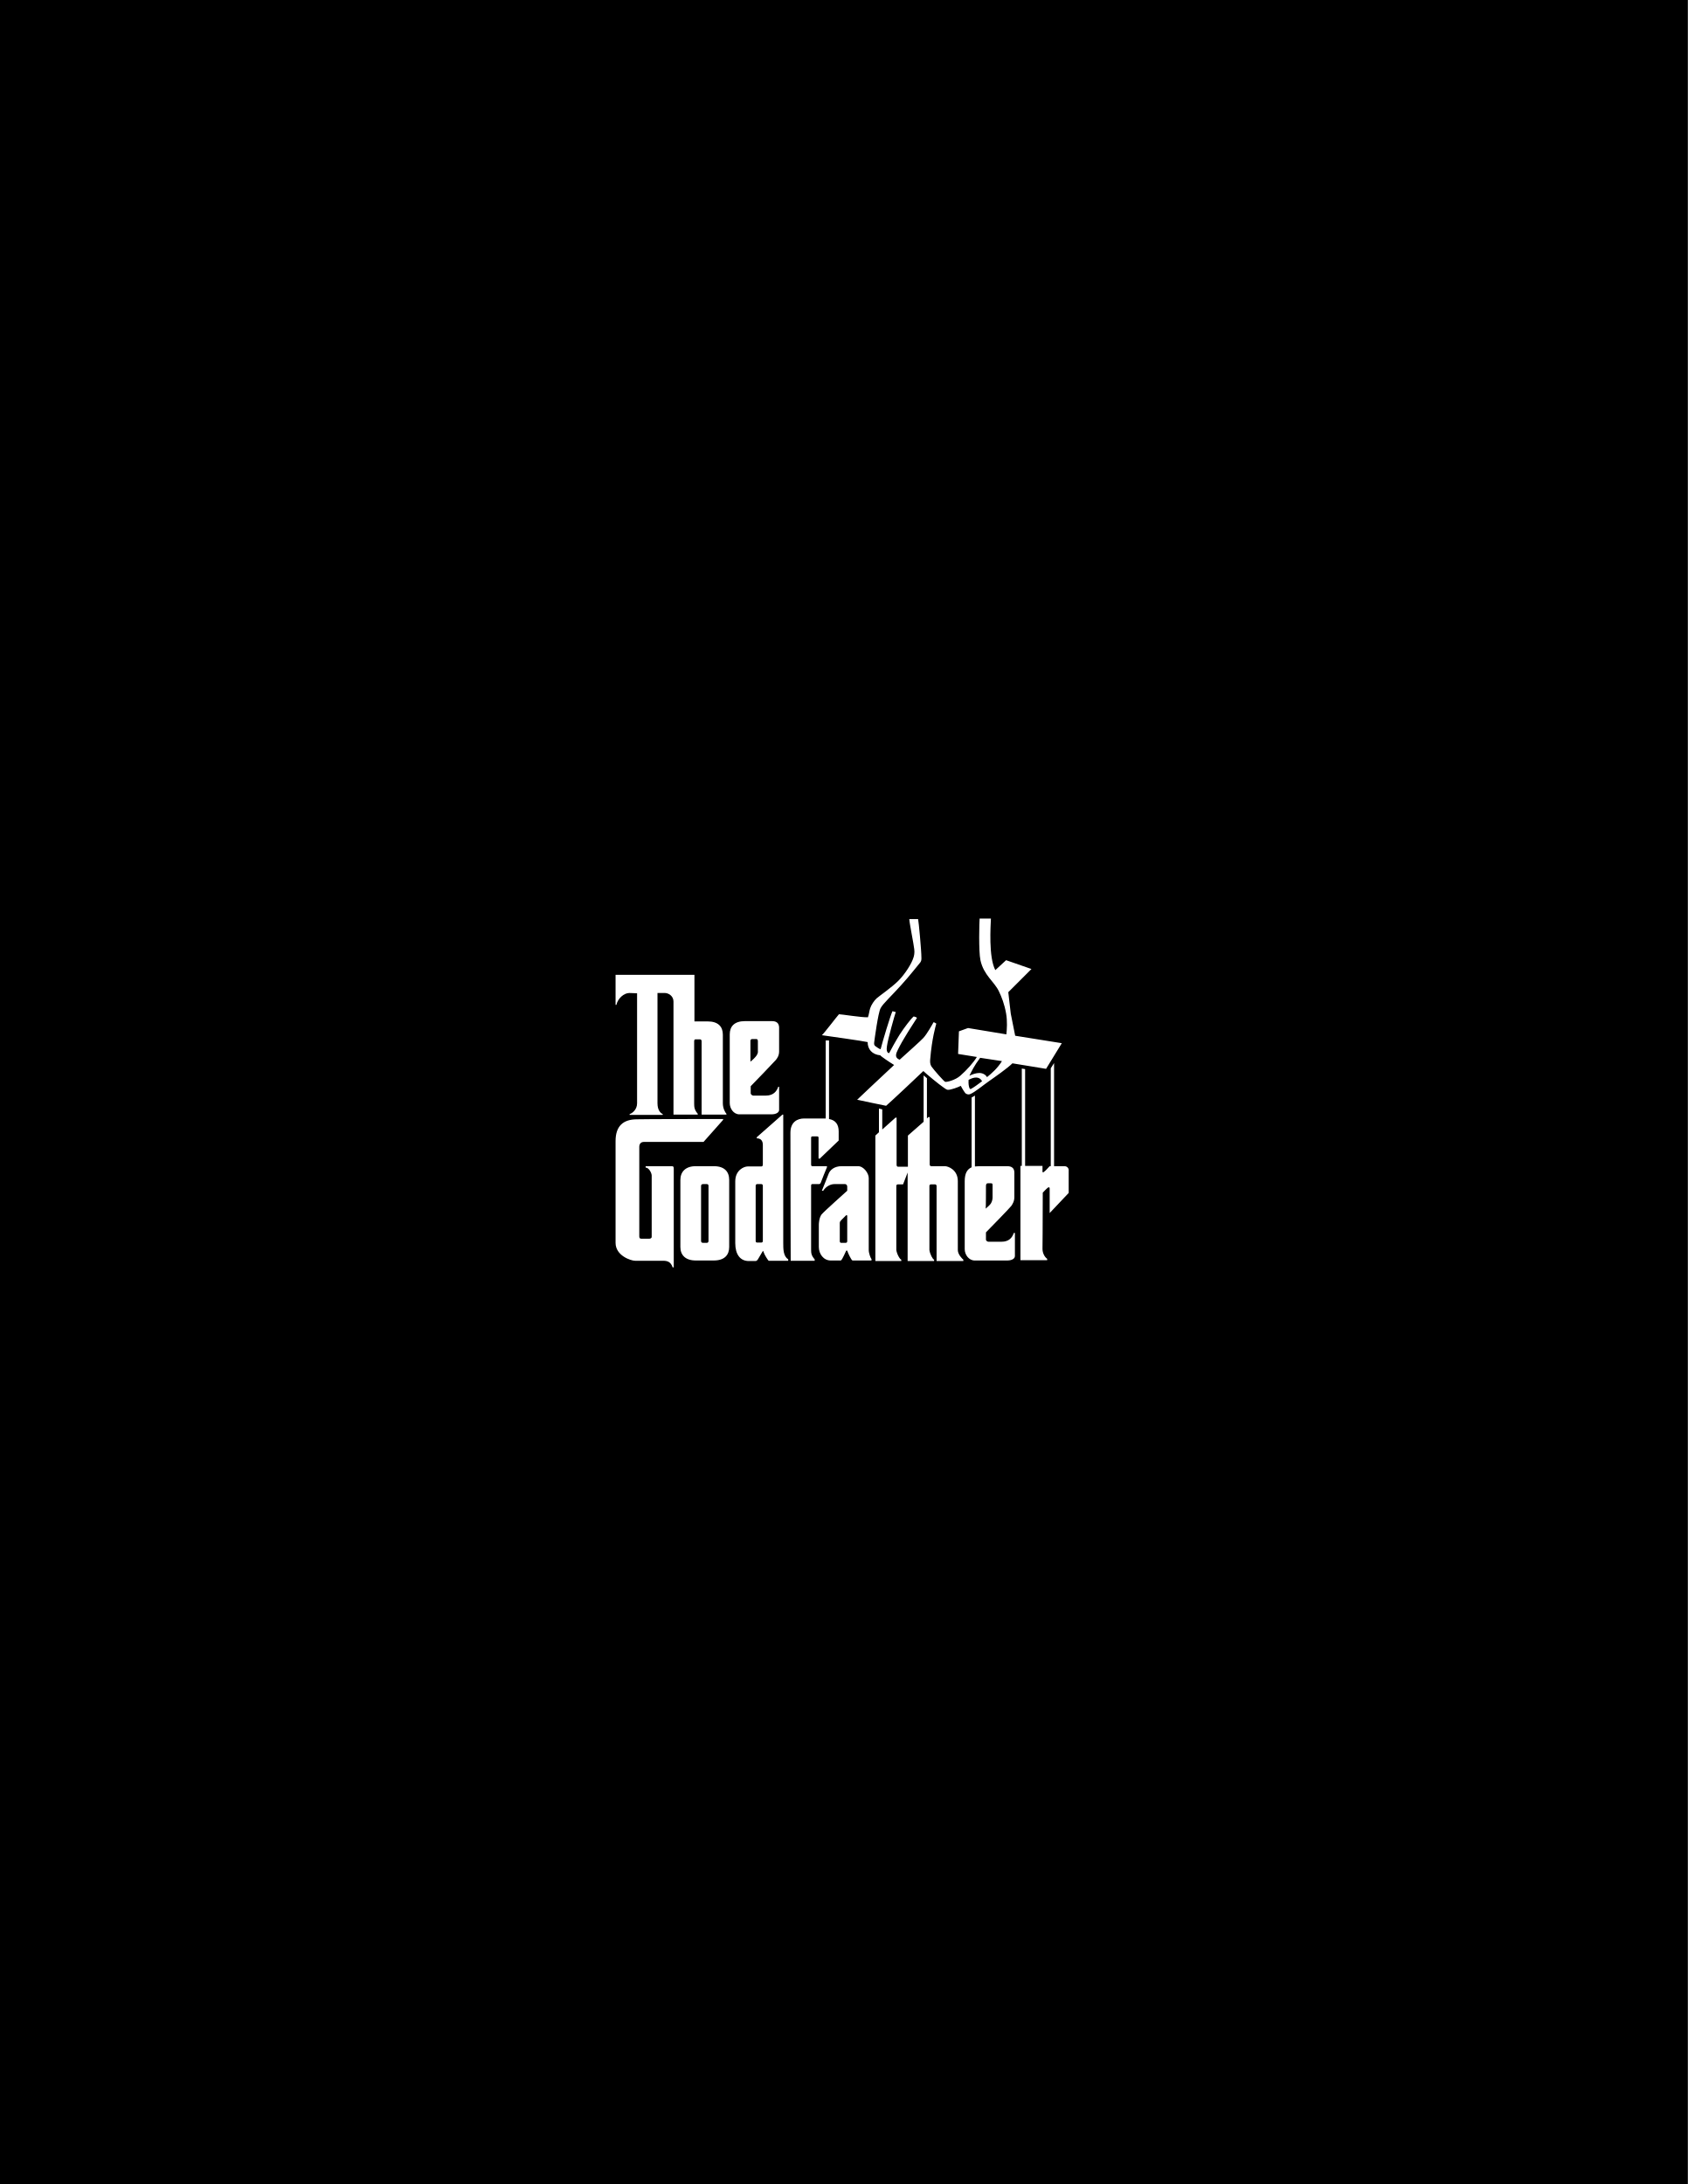
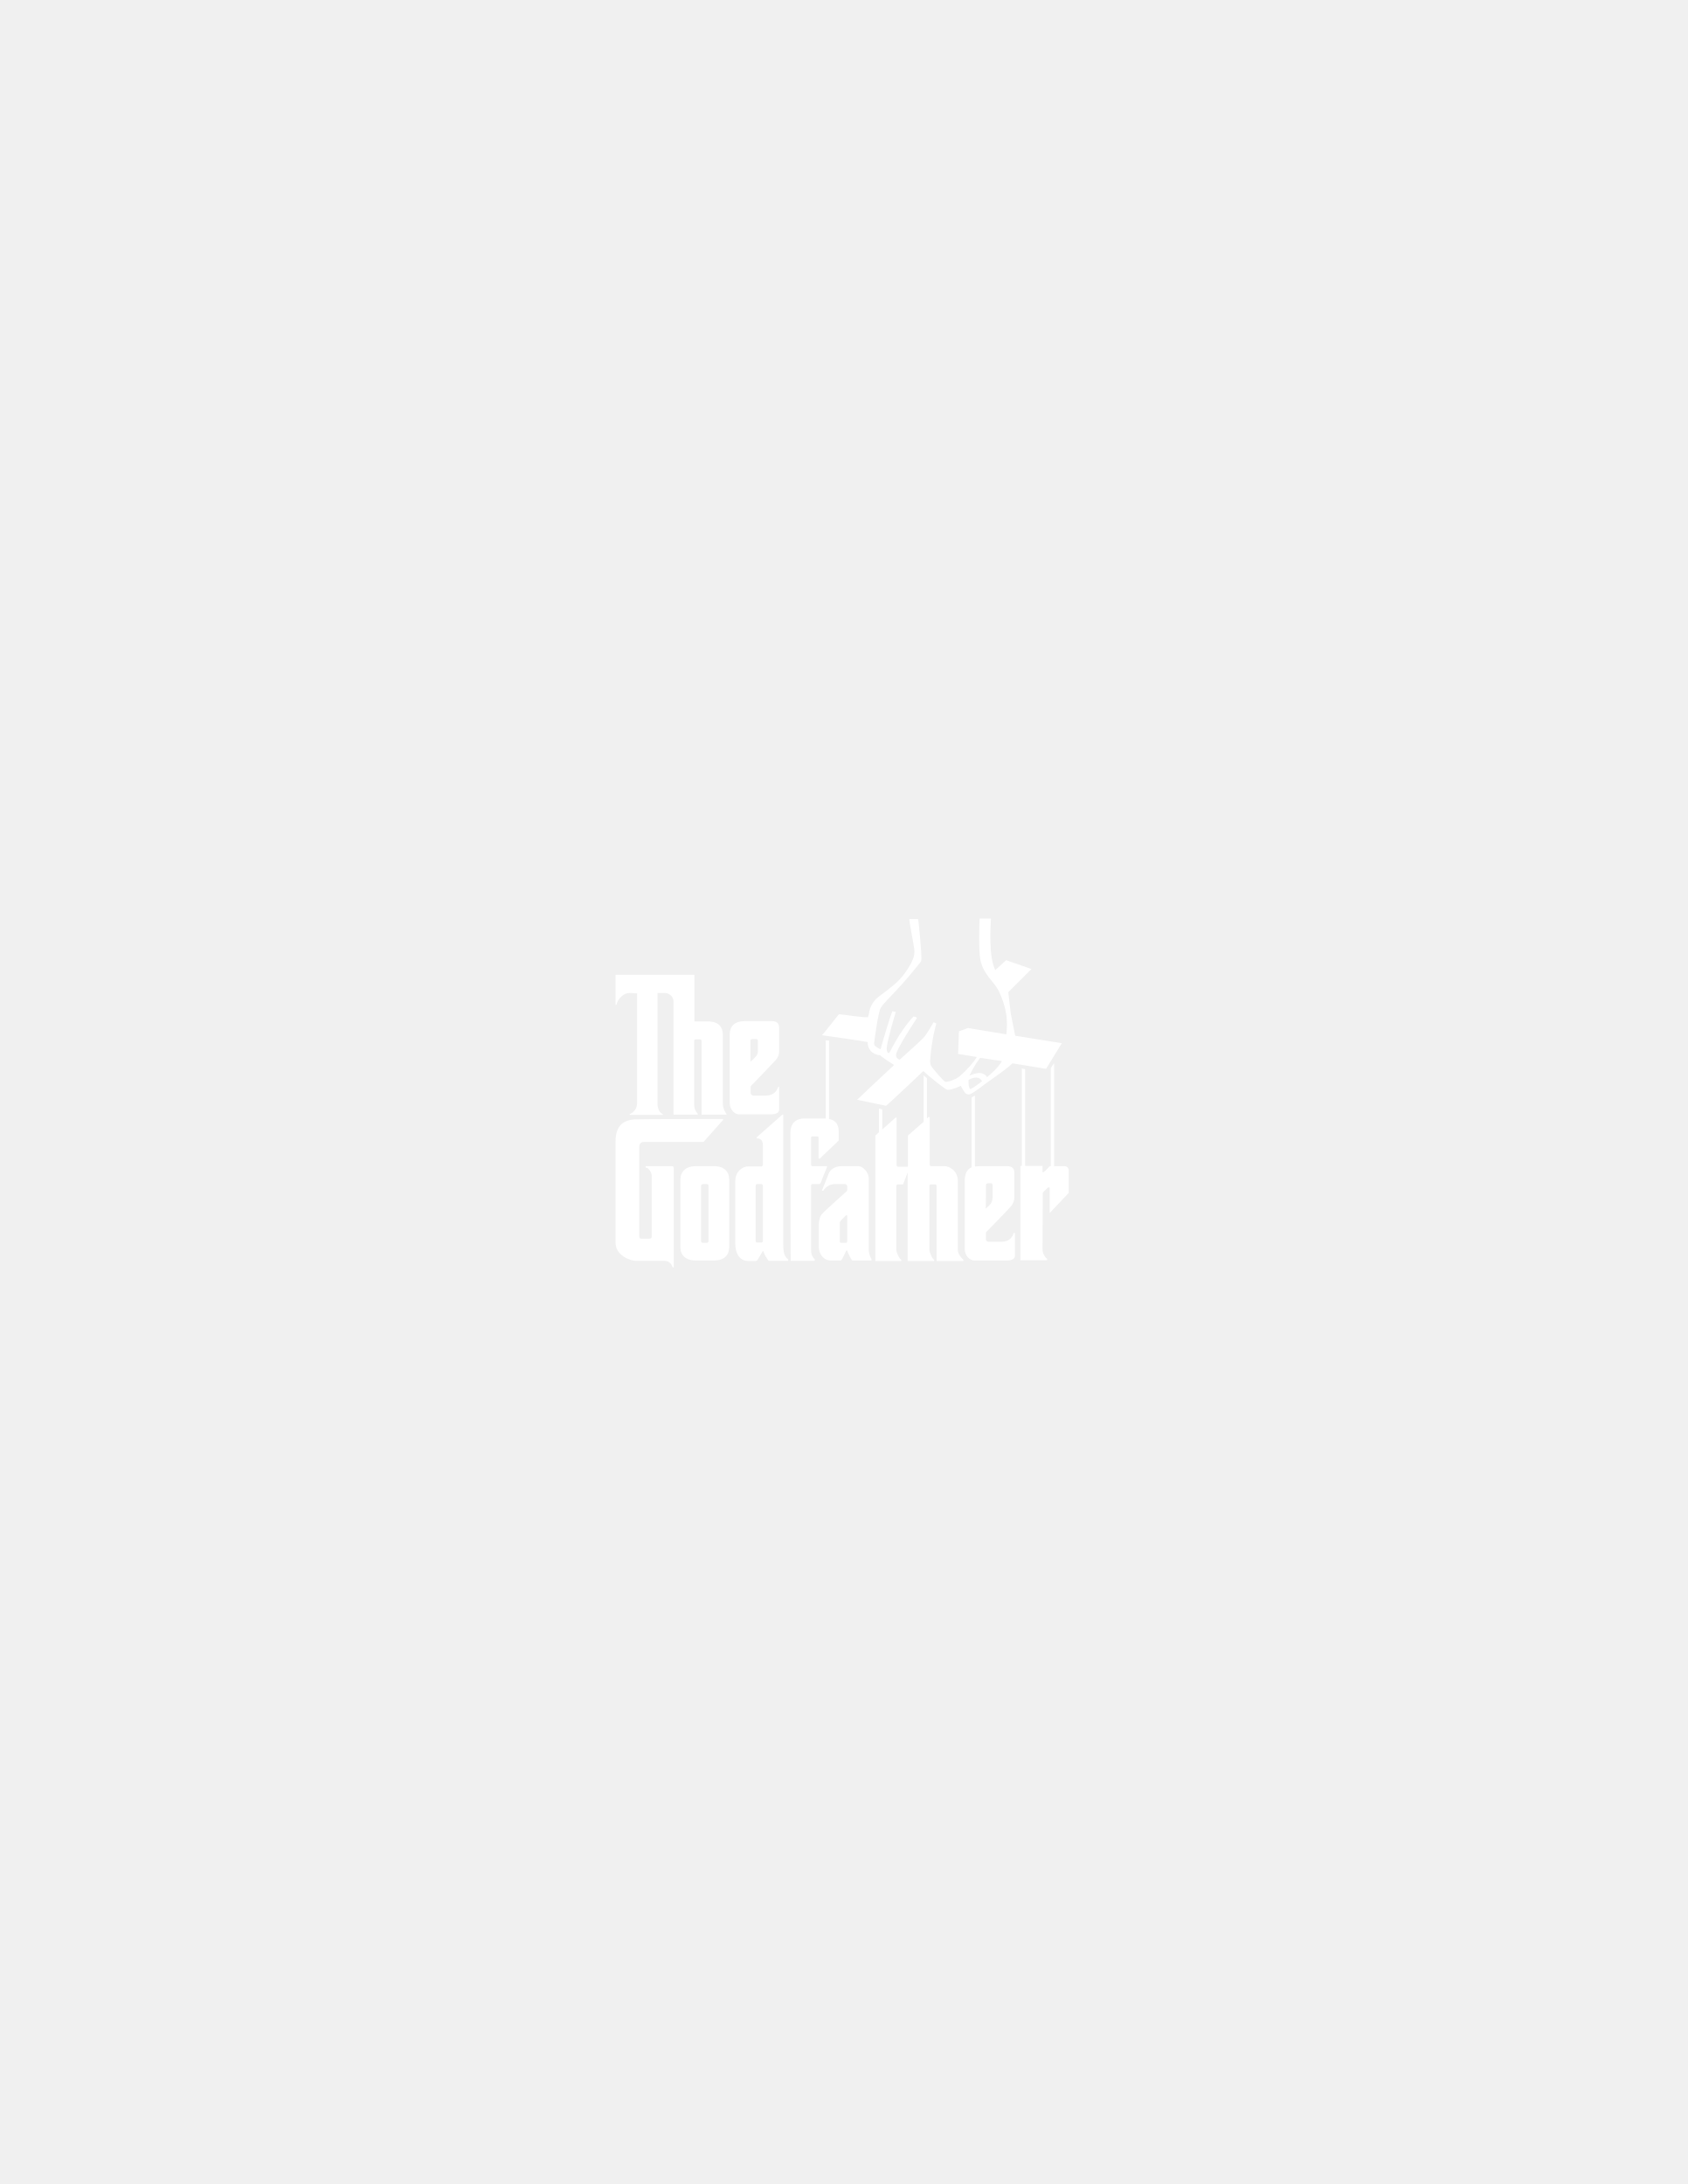
<svg xmlns="http://www.w3.org/2000/svg" version="1.1" id="Layer_1" x="0px" y="0px" viewBox="0 0 612 792" style="enable-background:new 0 0 612 792;" xml:space="preserve">
  <style type="text/css">
	.st0{fill:#FFFFFF;}
</style>
-   <rect width="612" height="792" />
+   <rect width="0" height="0" />
  <g>
    <path class="st0" d="M385,378.3l-16.9-2.7c-0.3-1.8-1.2-5.7-1.6-8c-0.3-2.1-0.6-5.6-0.9-7.8l8.4-8.4l-9.2-3.2l-3.9,3.6   c-2.5-4.7-1.7-16.1-1.6-18.7h-4.1c-0.1,1.2-0.4,11.8,0.3,15.1c1.2,5.5,5,7.7,6.7,11.3c1,2.1,2,4.6,2.6,8c0.5,2.8,0.3,5.8,0.1,7.6   l-13.9-2.3l-3.3,1.2l-0.3,8.2l6.8,1.1c-1.2,2-3.7,4.8-6,6.8c-1.8,1.6-5,2.4-5.5,2.2c-0.4-0.1-4.1-4.3-5-5.6   c-0.5-0.8-0.5-1.8-0.4-2.7c0.6-7.4,2-12.1,2.2-12.8c0,0-0.7-0.5-1-0.5c-0.5,0.9-2.4,4.3-3.7,5.7c-0.8,0.9-5.6,5.2-8.6,7.9   c-1.4-0.6-1.5-1.4-1.1-2.6c0.5-1.2,1.6-3.3,2.7-5.1c1.8-3.1,4.5-7.1,4.7-7.5c-0.3-0.3-1.2-0.5-1.2-0.5c-0.9,0.7-3.5,4.1-5.1,6.6   c-0.9,1.4-3.6,6.2-3.8,6.7c-0.9,0-1-1.4-0.8-2.5c0.3-2.5,2.9-11.6,3.2-12.4l-1.2-0.3c-0.9,2-3.5,10.7-4.3,13.8   c-0.5-0.1-1.6-0.9-2-1.2c-0.4-0.4-0.4-0.8-0.3-1.5c0.1-0.8,1.4-10.6,2.3-12.2c0.8-1.6,4.3-4.8,7.5-8.4c3.2-3.5,6.1-7.3,6.9-8.2   c0.4-0.6,0.4-1,0.4-1.6c0-2.8-1-13.3-1.2-14.1h-3.2c0.1,1.7,1.6,9,1.8,10.9c0.2,1.3-0.1,2.6-0.3,3.1c-0.6,2-2.9,5.8-5.5,8.4   c-2.4,2.4-6.9,5.5-7.8,6.3s-2,2.4-2.4,3.7c-0.3,0.9-0.5,2.6-0.8,3.2c-2.3,0.1-9.6-1.1-10.5-1.1c-0.9,1-5.6,7.2-6.2,7.6   c0.8,0.1,15.6,2.2,16.6,2.5c0,2.6,1.6,4.5,4.6,4.8c0.1,0.3,3.2,2.4,5,3.5c-3.8,3.5-13.4,12.6-13.4,12.6c0.7,0.2,10.5,2.2,10.5,2.2   c0.9-0.7,12.5-11.6,13.5-12.6c1,1,6,5.1,7.1,5.8c0.5,0.3,1.2,1,1.8,1c1,0.1,3.9-1,4.6-1.4c0.1,0,0.1,0,0.1,0c0.5,1,1.4,2.4,1.7,2.7   c0.5,0.3,0.9,0.5,1.6,0.3c1.8-0.7,4.8-3.3,7-4.8c2-1.4,6.6-4.6,8.4-6.4l12.2,2L385,378.3L385,378.3z M347.3,453.3   c0-1.8,0-22.3,0-25c0-4.1-3.5-5.4-4.7-5.4c-1.2,0-4.6,0-4.9,0s-0.6-0.1-0.6-0.7c0-0.5,0-17.1,0-17.1h-0.5l-0.5,0.5V391   c-0.5-0.5-1-0.8-1.2-1v16.8l-5.7,5v11.3c-1.4,0-3.3,0-3.5,0c-0.3,0-0.6-0.1-0.6-0.7c0-0.5,0-17.1,0-17.1h-0.4l-4.8,4.3v-7.3   c-0.3-0.1-0.7-0.2-1.2-0.3v8.6l-1.3,1.2v45.5h9.4v-0.5c-0.5-0.1-1.6-2-1.8-3.5c0-8.2,0-22.8,0-23.2c0-0.5,0.3-0.6,0.6-0.6   c0.3,0,1.2,0,1.6,0c0.1,0,0.3,0.1,0.4-0.4c0.2-0.5,0.9-2.4,1.5-3.9v32.1h9.6v-0.5c-0.5-0.1-1.5-2-1.7-3.5c0-8.2,0-22.8,0-23.2   c0-0.5,0.3-0.6,0.6-0.6s1.2,0,1.5,0c0.3,0,0.5,0.3,0.5,0.6c0,0.5,0,21.6,0,27.2h9.7v-0.5C348.9,456.5,347.3,454.9,347.3,453.3   L347.3,453.3z M385.9,422.9c-0.4,0-1.8,0-3.7,0v-37.4l-1.2,1.9v35.5c-0.1,0-0.3,0-0.4,0c-0.6,0.6-1.4,1.6-2,2   c-0.3,0.3-0.6,0.4-0.6-0.1c0-0.4,0-2,0-2c-2.4,0-4.8,0-6.3,0v-35.1l-1.2-0.2v35.3c-0.3,0-0.5,0-0.5,0v34.2h9.7v-0.5   c-1-0.7-1.7-2.2-1.7-3.6c0-0.3,0.1-8.8,0.1-20.4c0.6-0.7,1.2-1.2,1.7-1.7c0.5-0.4,0.8-0.3,0.8,0.2c0,0.6,0,7.9,0,8.9l6.9-7.3   c0,0,0-6.4,0-8C387.6,423.8,387.1,422.9,385.9,422.9L385.9,422.9z M367.6,447.1c-0.6,1.8-1.8,3.2-4.5,3.2c-2.7,0-4.5,0-4.7,0   c-0.3,0-0.9-0.3-0.9-0.8c0-0.4,0-2.6,0-2.6c1.2-1.2,8.8-9,9.2-9.6c0.4-0.6,1.1-1.6,1.1-3.2c0-1.5,0-8.3,0-8.9   c0-1.7-1.1-2.3-2.6-2.3c-1.7,0-9,0-9.9,0c-0.7,0-1.3,0.1-1.8,0.1v-25.7c-0.5,0.3-0.9,0.5-1.2,0.7v25.3c-1.6,0.7-2.5,2.2-2.5,5   c0,2.4,0,22.7,0,24.7c0,2,1.5,4.1,3.6,4.1c1.3,0,11.1,0,12,0c0.9,0,2.6-0.4,2.6-1.6c0-1.3,0-8.4,0-8.4L367.6,447.1L367.6,447.1z    M357.5,430.1c0-0.8,0.3-1,0.7-1c0.3,0,0.8,0,1,0c0.6,0,0.7,0.1,0.7,0.7c0,0.9,0,3.9,0,4.4s-0.1,1.4-0.6,2.2   c-0.3,0.5-1.2,1.3-1.9,1.9C357.5,438.2,357.5,431.2,357.5,430.1L357.5,430.1z M264.4,427.9c0,0.6,0,23.7,0,24.3   c0,2.9-1.7,4.9-5.6,4.9c-1.4,0-5,0-6.5,0c-3.8,0-5.6-2-5.6-4.9c0-0.7,0-23.8,0-24.3c0-2.9,1.8-5,5.6-5c1.5,0,5.1,0,6.5,0   C262.7,422.9,264.4,424.9,264.4,427.9L264.4,427.9z M256.9,430.1c0-0.5-0.2-0.7-0.6-0.7c-0.1,0-1.3,0-1.4,0c-0.5,0-0.7,0.3-0.7,0.7   c0,0.6,0,19.2,0,19.9c0,0.4,0.2,0.7,0.7,0.7c0.1,0,1.3,0,1.4,0c0.4,0,0.6-0.3,0.6-0.7C256.9,449.4,256.9,430.7,256.9,430.1   L256.9,430.1z M262.2,405.8v0.3l-7.1,8c0,0-20.8,0-21.6,0c-1.2,0-1.7,0.8-1.7,1.8c0,1.3,0,31.8,0,32.4c0,0.5,0.1,0.9,0.7,0.9   s2.6,0,2.9,0s0.9-0.1,0.9-0.7s0-21.3,0-22.2c0-0.9-1-2.9-2.2-2.9v-0.5c0,0,9.3,0,9.5,0c0.6,0,0.7,0.3,0.7,0.9c0,0.6,0,35.8,0,35.8   h-0.4c-0.7-2.1-2-2.4-3.5-2.4c-1,0-8.7,0-10.1,0c-1.5,0-7.1-1.8-7.1-6.5c0-1.6,0-34.6,0-36.9c0-5.4,2.7-7.9,7.8-7.9   C233.4,405.8,260.5,405.8,262.2,405.8L262.2,405.8z M306.6,440.9c-0.2,0.2-1.3,1.3-1.6,1.6c-0.3,0.3-0.5,0.6-0.5,1   c0,0.5,0,6.2,0,6.6c0,0.4,0.2,0.6,0.5,0.6c0.3,0,1.2,0,1.6,0c0.3,0,0.6-0.1,0.6-0.6c0-0.4,0-8.7,0-9.1   C307.2,440.6,306.9,440.5,306.6,440.9L306.6,440.9z M296.9,452.2c0-1.3,0-6.6,0-8.1c0-0.4,0.1-2.5,1-3.7c1-1.2,8.9-8.2,9.3-8.6   c0-0.3,0-1.2,0-1.5c0-0.3-0.2-0.9-0.8-0.9s-3.5,0-3.9,0c-1.2,0-2.9,0.7-4,2.4H298c0.5-1.1,2.1-5.3,2.4-6c0.5-1.5,2.1-2.9,4.8-2.9   c1.6,0,4.8,0,5.9,0c2.1,0,3.9,2.6,3.9,4.3c0,2.8,0,24.9,0,26.1c0,1.2,0.7,3,1,3.3v0.5c0,0-6.1,0-6.9,0c-0.5-0.2-1.7-2.9-1.8-3.3   c-0.1-0.3-0.3-0.5-0.5-0.2c-0.2,0.3-1.3,3.1-1.9,3.5c0,0-3.1,0-3.7,0C298.6,457.1,296.9,454.7,296.9,452.2L296.9,452.2z    M274.4,412.4l9.3-8.2h0.3c0,0,0,44.8,0,46.5c0,2.3,0,4.8,1.8,6v0.5c-1.3,0-7.1,0-7.1,0c-0.3-0.3-1.5-2.1-1.8-3.1   c-0.3-0.9-0.3-0.3-0.5-0.1c-0.2,0.3-1.4,2.4-1.6,2.7c-0.3,0.4-0.5,0.6-0.9,0.6c-0.3,0-2.1,0-2.4,0c-3.1,0-4.9-2.4-4.9-6.5   c0-4.8,0-19.6,0-22.4c0-4.1,3.2-5.4,4.5-5.4c1.2,0,4.6,0,4.9,0s0.6-0.1,0.6-0.7c0-0.5,0-6.8,0-7.1c0-1.6-0.8-2.4-2.2-2.4   L274.4,412.4L274.4,412.4z M276,429.4c-0.3,0-1.2,0-1.5,0c-0.3,0-0.5,0.3-0.5,0.6c0,0.5,0,19.6,0,20c0,0.4,0.2,0.6,0.5,0.6   c0.3,0,1.2,0,1.5,0s0.6-0.1,0.6-0.6c0-0.4,0-19.6,0-20C276.6,429.5,276.3,429.4,276,429.4L276,429.4z M274.3,382.8   c-0.4,0.6-1.5,1.7-2.2,2.2c0,0,0-6.4,0-7.5c0-0.4,0.2-0.7,0.6-0.7c0.3,0,1.4,0,1.6,0s0.5,0.2,0.5,0.7c0,0.9,0,3.1,0,3.6   C274.9,381.6,274.7,382.2,274.3,382.8L274.3,382.8z M279.9,370.3c-1.7,0-8.8,0-9.8,0c-3.8,0-5.5,1.9-5.5,4.8c0,2.3,0,23,0,24.9   c0,2,1.4,4.1,3.5,4.1c1.3,0,11,0,11.8,0c0.9,0,2.6-0.4,2.6-1.6c0-1.3,0-8.4,0-8.4h-0.3c-0.6,1.7-1.8,3.2-4.5,3.2   c-2.7,0-4.4,0-4.6,0c-0.3,0-0.9-0.4-0.9-0.8c0-0.4,0-2.6,0-2.6c1.2-1.2,8.7-9,9.1-9.5c0.5-0.6,1.2-1.6,1.2-3.1c0-1.6,0-8.3,0-8.8   C282.4,370.8,281.3,370.3,279.9,370.3L279.9,370.3z M297.2,420.2c0.5-0.5,6.9-6.6,6.9-6.6c0-0.1,0-2.4,0-3.3c0-2.6-1.2-4.1-3.5-4.5   v-28.5h-1.2v28.3c0,0,0,0-0.1,0c-1.2,0-6.3,0-7.7,0c-2.4,0-5,1.2-5,5.2c0,16.2,0.1,46.4,0.1,46.4h8.7v-0.5   c-1.2-1.4-1.3-2.2-1.3-3.6c0-0.3,0-11.7,0-23.2c0-0.2,0.1-0.5,0.4-0.5c0.2,0,1.6,0,2.4,0c0.3,0,0.5-0.1,0.7-0.5   c0.1-0.4,2.1-5.3,2.2-5.5c0.2-0.4,0.1-0.5-0.4-0.5c-1.3,0-4.6,0-4.8,0c-0.3,0-0.5-0.1-0.5-0.6c0-3.5,0-6.9,0-9.7   c0-0.4,0.2-0.5,0.5-0.5s1.4,0,1.7,0c0.3,0,0.5,0.1,0.5,0.5c0,1.2,0,7.5,0,7.5L297.2,420.2L297.2,420.2z M262.1,400.1   c0-1.9,0-22.6,0-24.9c0-2.9-1.7-4.8-5.5-4.8c-0.8,0-3.7,0-4.8,0c0-9.2,0-16.9,0-16.9h-28.6v10.9h0.3c0.5-2.3,2.7-4.3,4.7-4.3   c0.8,0,2.8,0.1,2.8,0.1s0,38,0,39.9c0,2.4-1.9,3.7-2.7,3.9v0.3h12v-0.3c-0.7-0.3-1.9-1.3-1.9-3.9c0-3.5,0-40,0-40s1.8,0,2.7,0   c1.2,0,3.1,1,3.1,3.1c0,0.9,0,41,0,41h8.8v-0.3c-1.2-1.4-1.3-2.4-1.3-3.7c0-0.7,0-11.6,0-22.7v0.1c0-0.5,0.2-0.7,0.5-0.7   c0.3,0,1.3,0,1.6,0c0.4,0,0.6,0.3,0.6,0.7c0,0.3,0,26.6,0,26.6h9v-0.3C263,403.5,262.1,402,262.1,400.1L262.1,400.1z M351.5,394.5   c-0.2-0.5-0.4-1.4-0.3-2.9c2.2-1.2,4-1.2,4.9,0.5c-1.6,1.2-3.1,2.3-3.9,2.7C352,395,351.6,395,351.5,394.5L351.5,394.5z    M357.9,390.6c-0.4-0.7-1.4-1.5-2.8-1.5c-1.2,0-2.6,0.5-3.6,1c0.8-1.6,1.7-3.6,3.9-6.5l7.9,1.2   C361.7,387.4,359.5,389.3,357.9,390.6L357.9,390.6z" />
  </g>
</svg>
